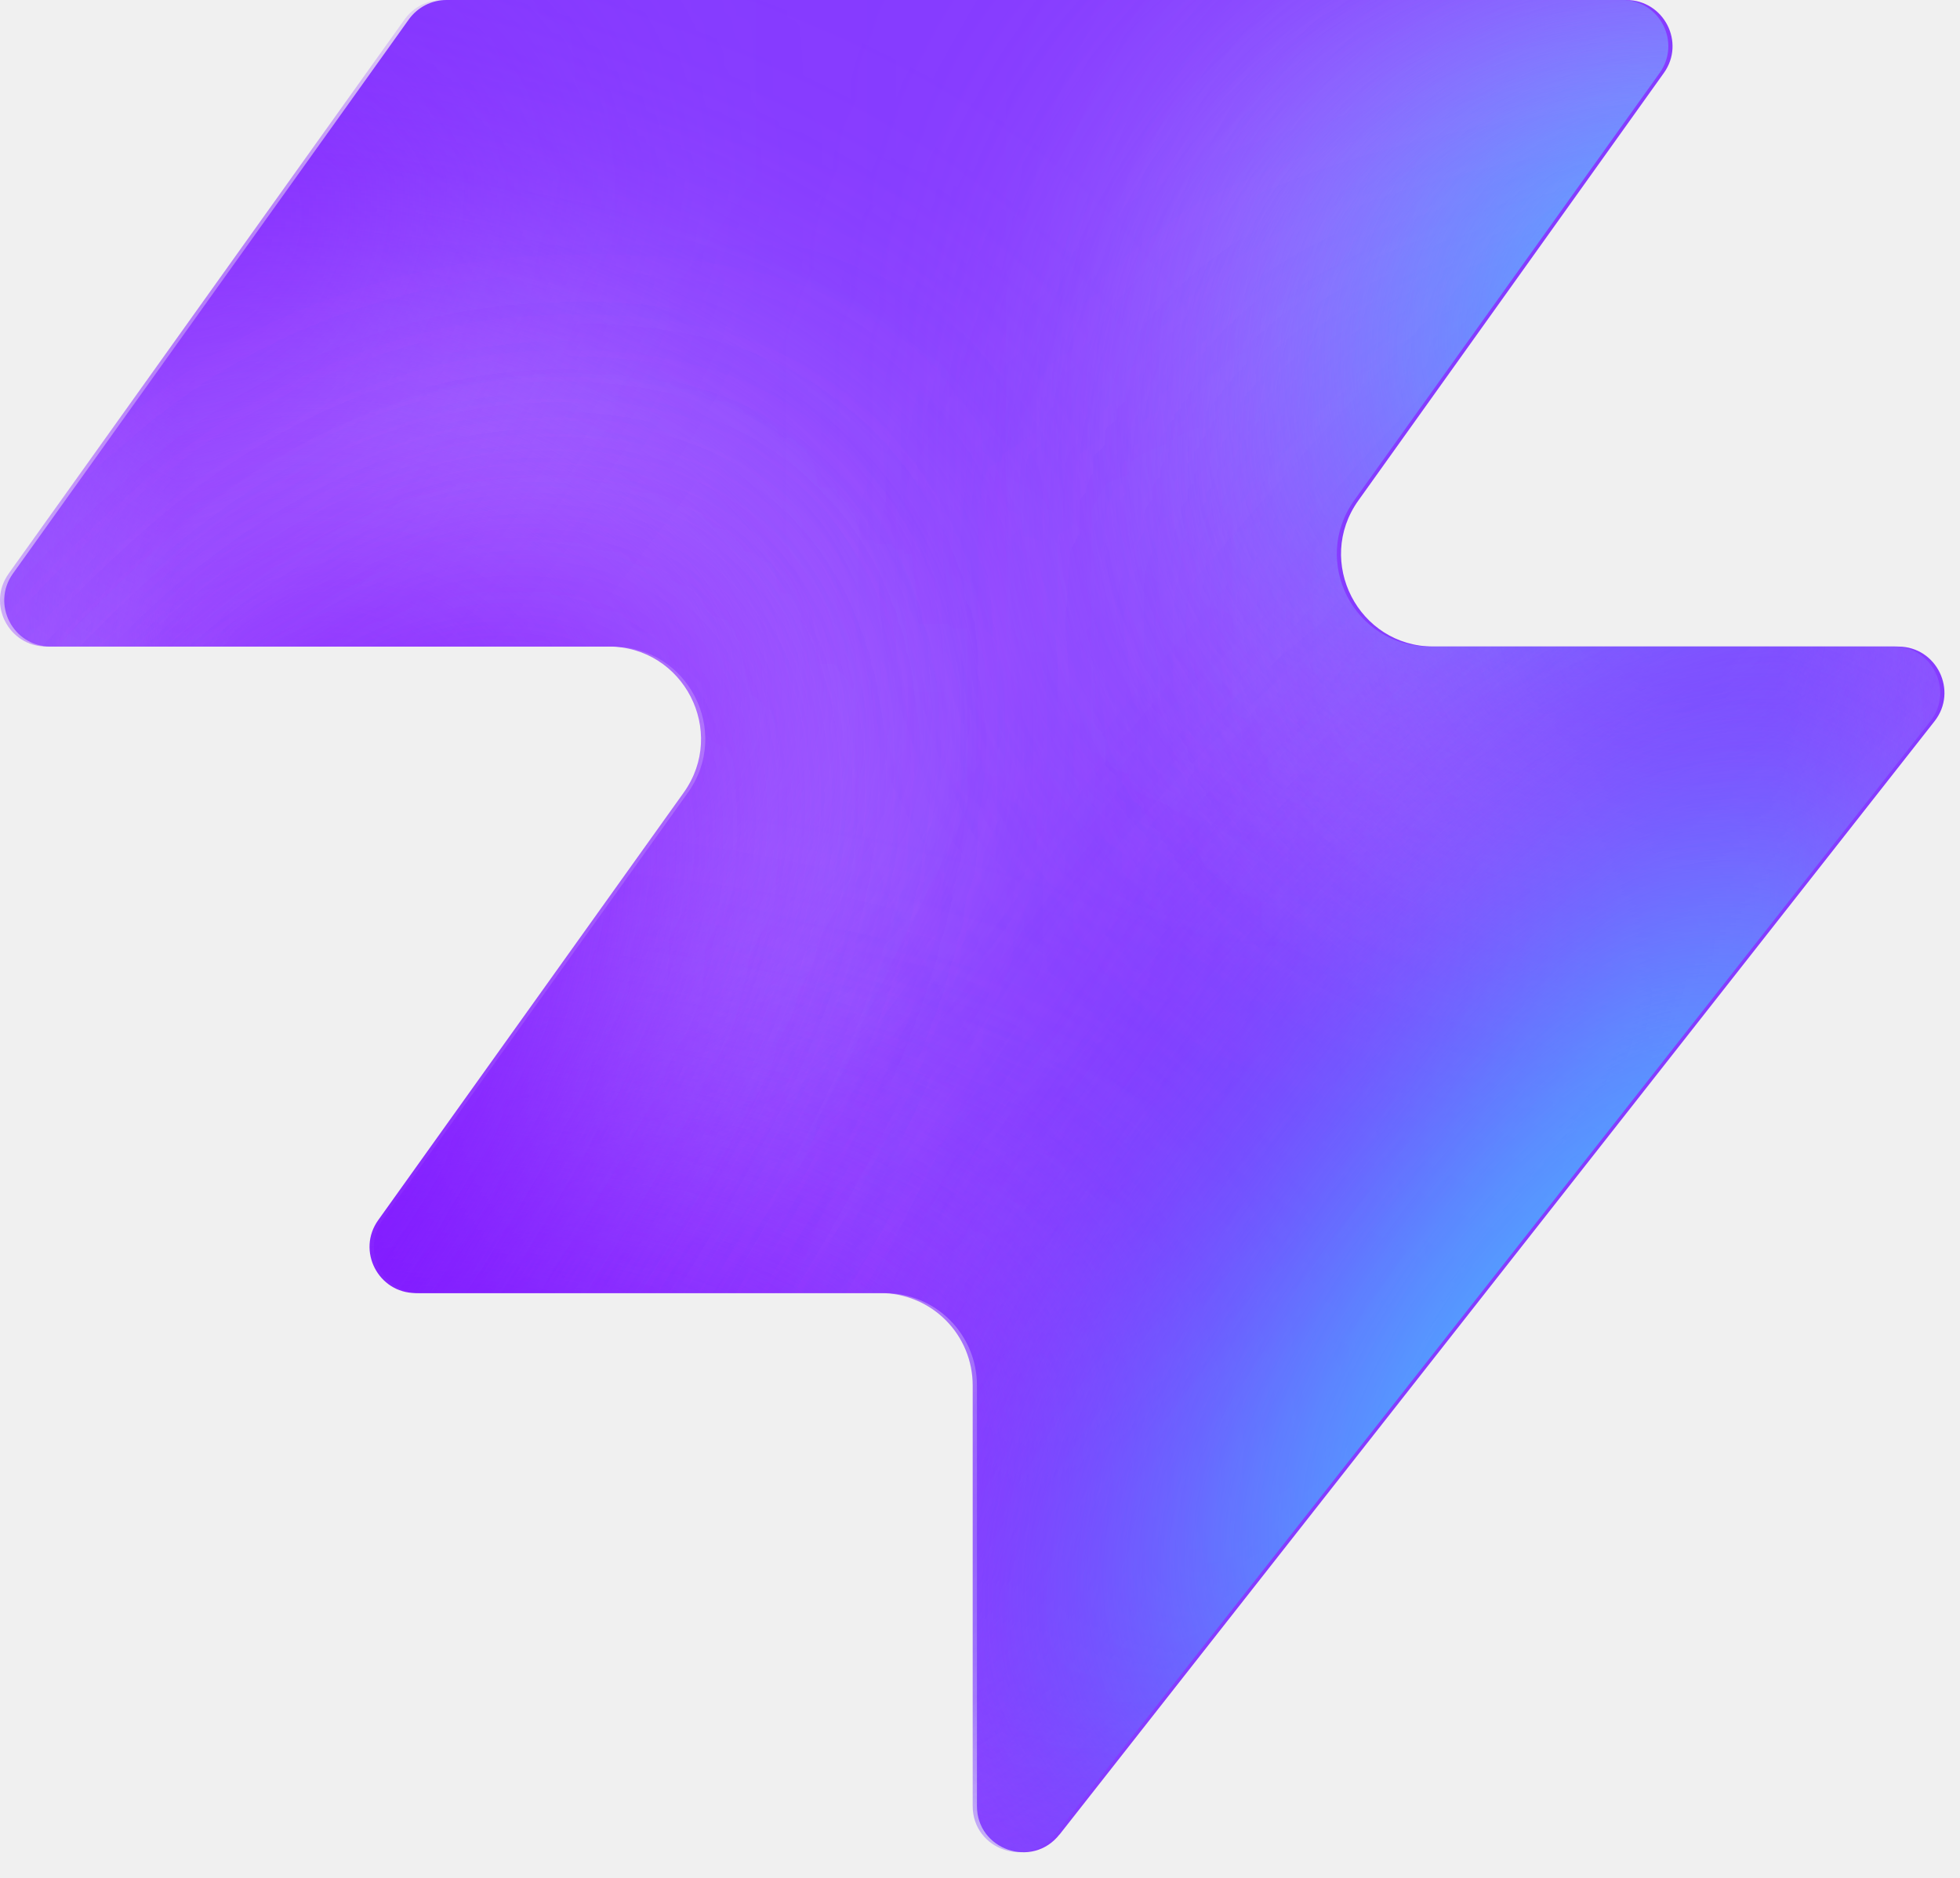
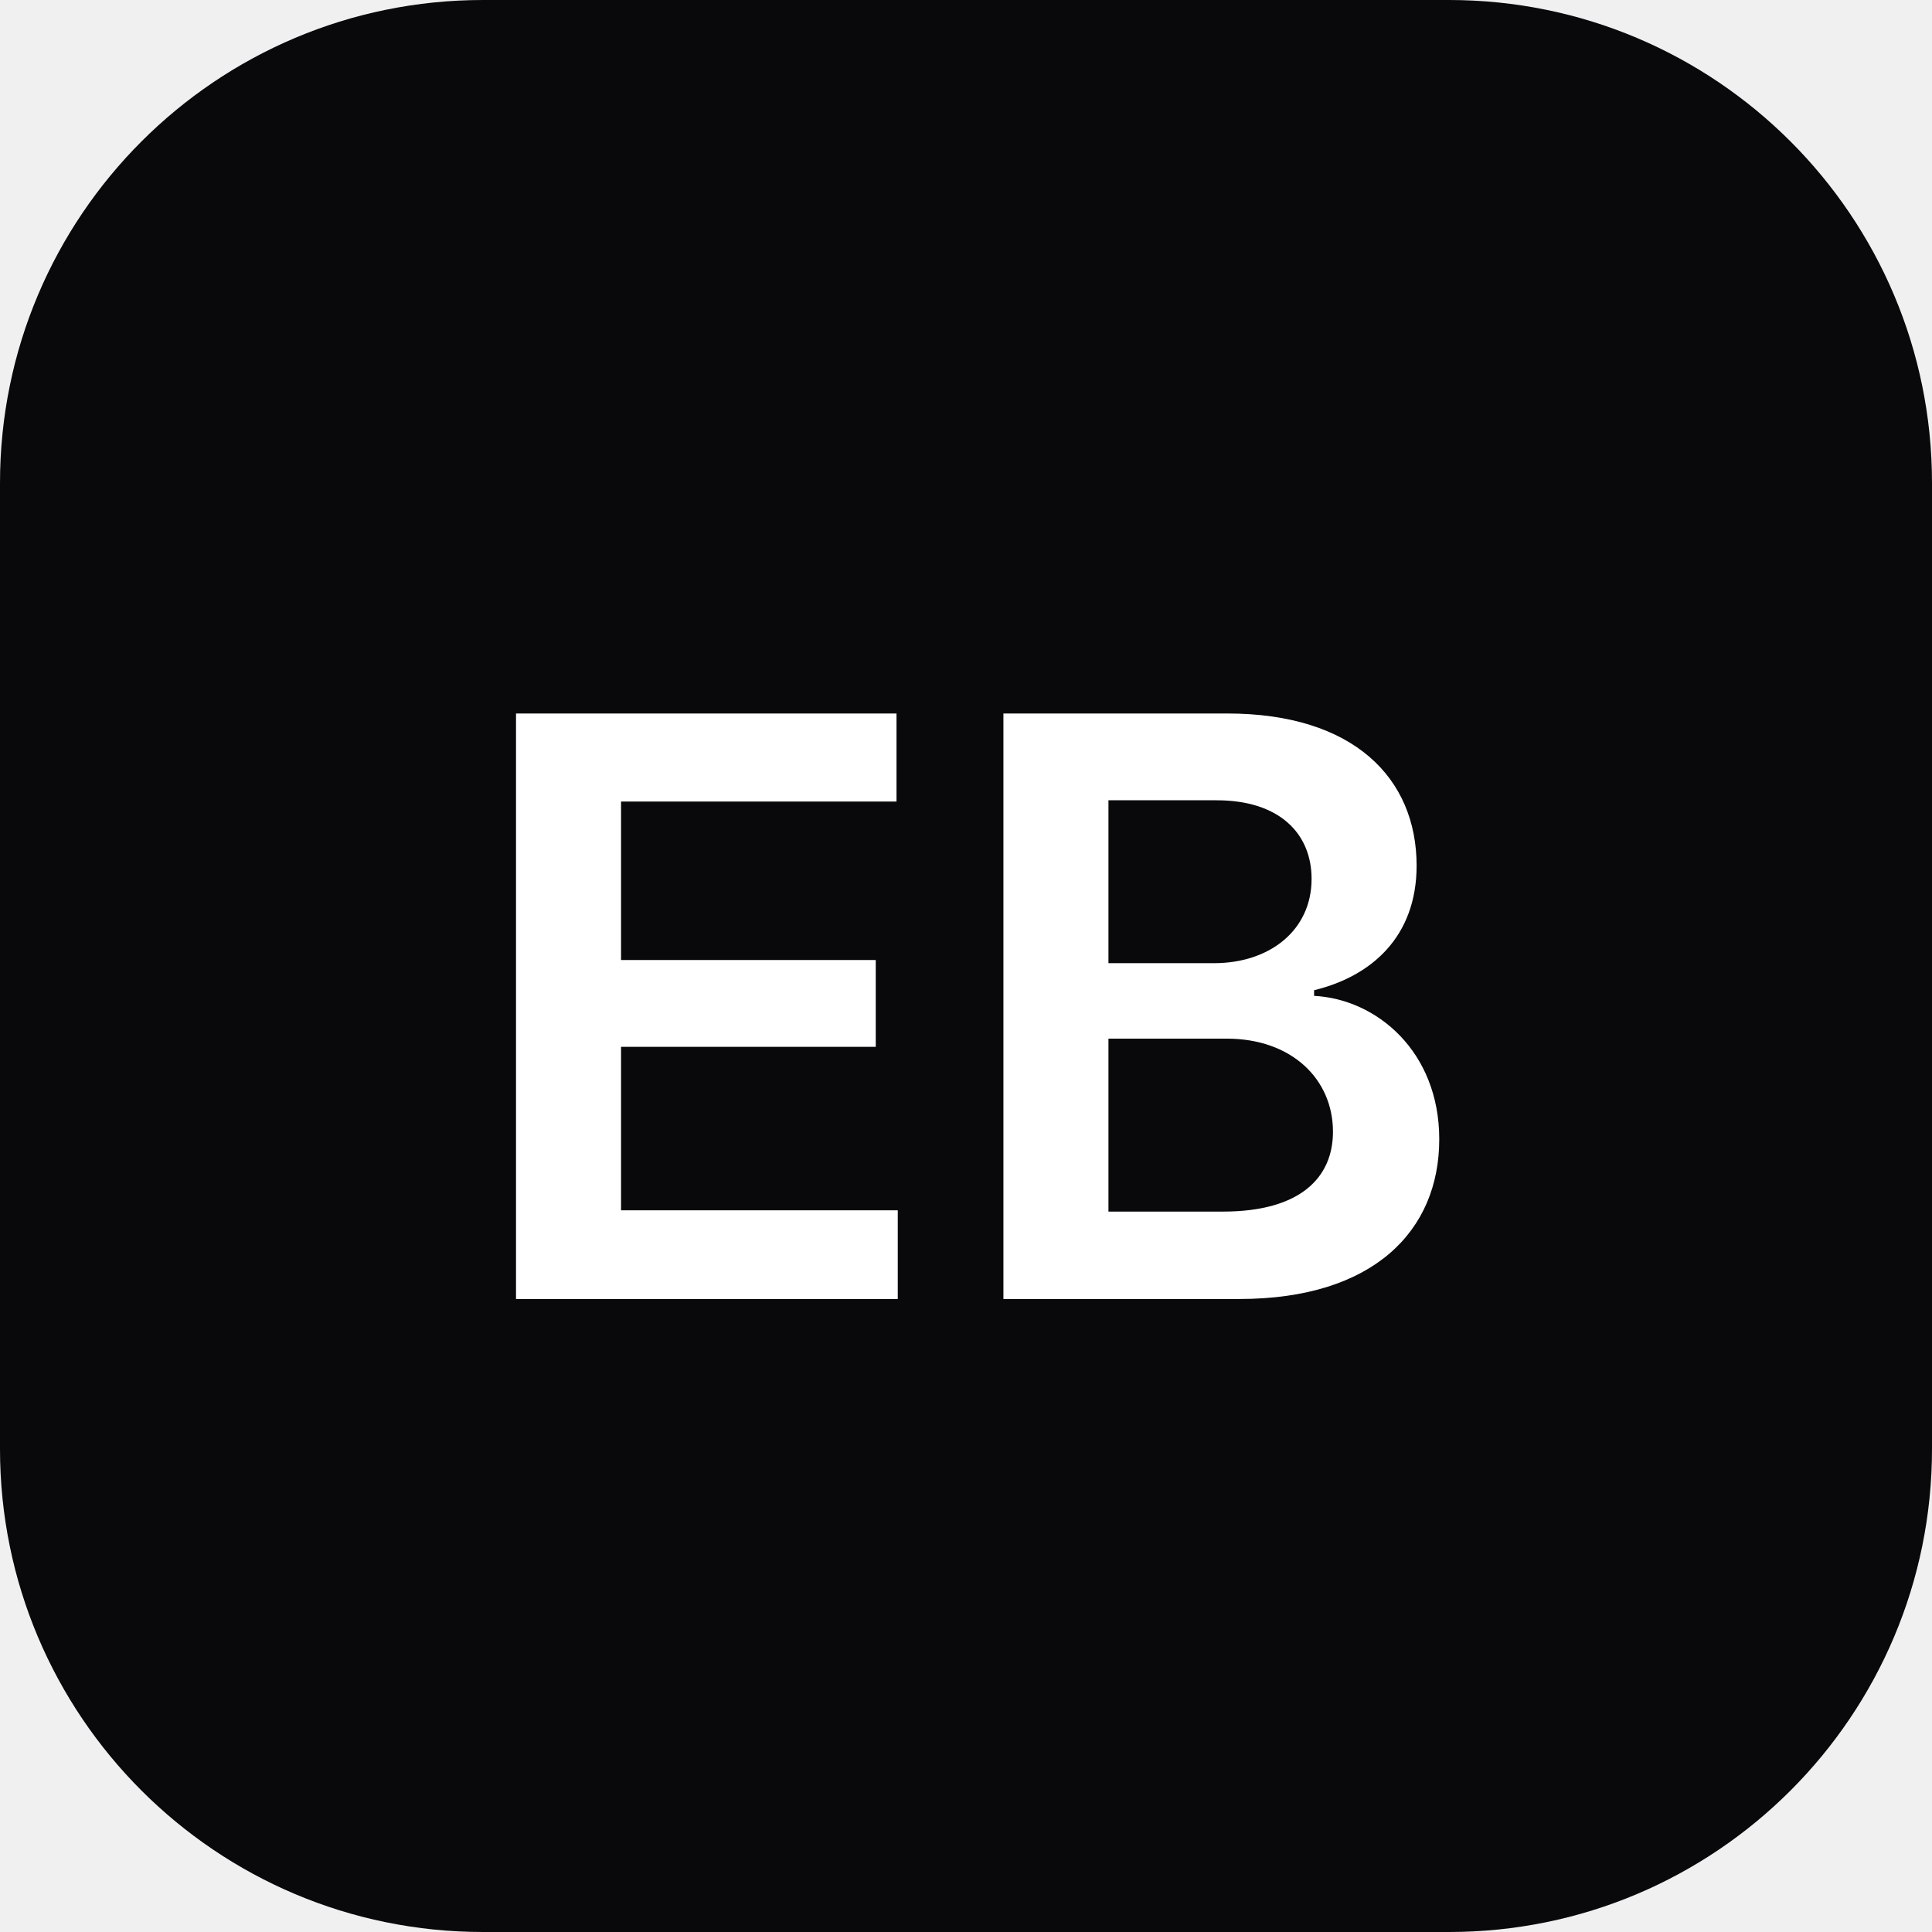
- <svg xmlns="http://www.w3.org/2000/svg" width="48" height="46" fill="none" viewBox="0 0 48 46">
-   <path fill="#863bff" d="M25.946 44.938c-.664.845-2.021.375-2.021-.698V33.937a2.26 2.26 0 0 0-2.262-2.262H10.287c-.92 0-1.456-1.04-.92-1.788l7.48-10.471c1.07-1.497 0-3.578-1.842-3.578H1.237c-.92 0-1.456-1.04-.92-1.788L10.013.474c.214-.297.556-.474.92-.474h28.894c.92 0 1.456 1.04.92 1.788l-7.48 10.471c-1.07 1.498 0 3.579 1.842 3.579h11.377c.943 0 1.473 1.088.89 1.83L25.947 44.94z" style="fill:#863bff;fill:color(display-p3 .525 .23 1);fill-opacity:1" />
-   <mask id="a" width="48" height="46" x="0" y="0" maskUnits="userSpaceOnUse" style="mask-type:alpha">
-     <path fill="#000" d="M25.842 44.938c-.664.844-2.021.375-2.021-.698V33.937a2.26 2.26 0 0 0-2.262-2.262H10.183c-.92 0-1.456-1.04-.92-1.788l7.48-10.471c1.07-1.498 0-3.579-1.842-3.579H1.133c-.92 0-1.456-1.04-.92-1.787L9.91.473c.214-.297.556-.474.92-.474h28.894c.92 0 1.456 1.04.92 1.788l-7.48 10.471c-1.07 1.498 0 3.578 1.842 3.578h11.377c.943 0 1.473 1.088.89 1.832L25.843 44.94z" style="fill:#000;fill-opacity:1" />
-   </mask>
-   <g mask="url(#a)">
-     <g filter="url(#b)">
-       <ellipse cx="5.508" cy="14.704" fill="#ede6ff" rx="5.508" ry="14.704" style="fill:#ede6ff;fill:color(display-p3 .927 .903 1);fill-opacity:1" transform="matrix(.00324 1 1 -.00324 -4.47 31.516)" />
-     </g>
-     <g filter="url(#c)">
-       <ellipse cx="10.399" cy="29.851" fill="#ede6ff" rx="10.399" ry="29.851" style="fill:#ede6ff;fill:color(display-p3 .927 .903 1);fill-opacity:1" transform="matrix(.00324 1 1 -.00324 -39.328 7.883)" />
-     </g>
-     <g filter="url(#d)">
-       <ellipse cx="5.508" cy="30.487" fill="#7e14ff" rx="5.508" ry="30.487" style="fill:#7e14ff;fill:color(display-p3 .492 .077 1);fill-opacity:1" transform="rotate(89.814 -25.913 -14.639)scale(1 -1)" />
-     </g>
-     <g filter="url(#e)">
-       <ellipse cx="5.508" cy="30.599" fill="#7e14ff" rx="5.508" ry="30.599" style="fill:#7e14ff;fill:color(display-p3 .492 .077 1);fill-opacity:1" transform="rotate(89.814 -32.644 -3.334)scale(1 -1)" />
-     </g>
-     <g filter="url(#f)">
-       <ellipse cx="5.508" cy="30.599" fill="#7e14ff" rx="5.508" ry="30.599" style="fill:#7e14ff;fill:color(display-p3 .492 .077 1);fill-opacity:1" transform="matrix(.00324 1 1 -.00324 -34.34 30.47)" />
-     </g>
-     <g filter="url(#g)">
-       <ellipse cx="14.072" cy="22.078" fill="#ede6ff" rx="14.072" ry="22.078" style="fill:#ede6ff;fill:color(display-p3 .927 .903 1);fill-opacity:1" transform="rotate(93.35 24.506 48.493)scale(-1 1)" />
-     </g>
-     <g filter="url(#h)">
-       <ellipse cx="3.47" cy="21.501" fill="#7e14ff" rx="3.47" ry="21.501" style="fill:#7e14ff;fill:color(display-p3 .492 .077 1);fill-opacity:1" transform="rotate(89.009 28.708 47.59)scale(-1 1)" />
-     </g>
-     <g filter="url(#i)">
-       <ellipse cx="3.47" cy="21.501" fill="#7e14ff" rx="3.47" ry="21.501" style="fill:#7e14ff;fill:color(display-p3 .492 .077 1);fill-opacity:1" transform="rotate(89.009 28.708 47.59)scale(-1 1)" />
-     </g>
-     <g filter="url(#j)">
-       <ellipse cx=".387" cy="8.972" fill="#7e14ff" rx="4.407" ry="29.108" style="fill:#7e14ff;fill:color(display-p3 .492 .077 1);fill-opacity:1" transform="rotate(39.51 .387 8.972)" />
-     </g>
-     <g filter="url(#k)">
-       <ellipse cx="47.523" cy="-6.092" fill="#7e14ff" rx="4.407" ry="29.108" style="fill:#7e14ff;fill:color(display-p3 .492 .077 1);fill-opacity:1" transform="rotate(37.892 47.523 -6.092)" />
-     </g>
-     <g filter="url(#l)">
-       <ellipse cx="41.412" cy="6.333" fill="#47bfff" rx="5.971" ry="9.665" style="fill:#47bfff;fill:color(display-p3 .28 .748 1);fill-opacity:1" transform="rotate(37.892 41.412 6.333)" />
-     </g>
-     <g filter="url(#m)">
-       <ellipse cx="-1.879" cy="38.332" fill="#7e14ff" rx="4.407" ry="29.108" style="fill:#7e14ff;fill:color(display-p3 .492 .077 1);fill-opacity:1" transform="rotate(37.892 -1.88 38.332)" />
-     </g>
-     <g filter="url(#n)">
-       <ellipse cx="-1.879" cy="38.332" fill="#7e14ff" rx="4.407" ry="29.108" style="fill:#7e14ff;fill:color(display-p3 .492 .077 1);fill-opacity:1" transform="rotate(37.892 -1.88 38.332)" />
-     </g>
-     <g filter="url(#o)">
-       <ellipse cx="35.651" cy="29.907" fill="#7e14ff" rx="4.407" ry="29.108" style="fill:#7e14ff;fill:color(display-p3 .492 .077 1);fill-opacity:1" transform="rotate(37.892 35.651 29.907)" />
-     </g>
-     <g filter="url(#p)">
-       <ellipse cx="38.418" cy="32.4" fill="#47bfff" rx="5.971" ry="15.297" style="fill:#47bfff;fill:color(display-p3 .28 .748 1);fill-opacity:1" transform="rotate(37.892 38.418 32.4)" />
-     </g>
-   </g>
-   <defs>
-     <filter id="b" width="60.045" height="41.654" x="-19.77" y="16.149" color-interpolation-filters="sRGB" filterUnits="userSpaceOnUse">
-       <feFlood flood-opacity="0" result="BackgroundImageFix" />
-       <feBlend in="SourceGraphic" in2="BackgroundImageFix" result="shape" />
-       <feGaussianBlur result="effect1_foregroundBlur_2002_17158" stdDeviation="7.659" />
-     </filter>
-     <filter id="c" width="90.34" height="51.437" x="-54.613" y="-7.533" color-interpolation-filters="sRGB" filterUnits="userSpaceOnUse">
-       <feFlood flood-opacity="0" result="BackgroundImageFix" />
-       <feBlend in="SourceGraphic" in2="BackgroundImageFix" result="shape" />
-       <feGaussianBlur result="effect1_foregroundBlur_2002_17158" stdDeviation="7.659" />
-     </filter>
-     <filter id="d" width="79.355" height="29.4" x="-49.64" y="2.03" color-interpolation-filters="sRGB" filterUnits="userSpaceOnUse">
-       <feFlood flood-opacity="0" result="BackgroundImageFix" />
-       <feBlend in="SourceGraphic" in2="BackgroundImageFix" result="shape" />
-       <feGaussianBlur result="effect1_foregroundBlur_2002_17158" stdDeviation="4.596" />
-     </filter>
-     <filter id="e" width="79.579" height="29.4" x="-45.045" y="20.029" color-interpolation-filters="sRGB" filterUnits="userSpaceOnUse">
-       <feFlood flood-opacity="0" result="BackgroundImageFix" />
-       <feBlend in="SourceGraphic" in2="BackgroundImageFix" result="shape" />
-       <feGaussianBlur result="effect1_foregroundBlur_2002_17158" stdDeviation="4.596" />
-     </filter>
-     <filter id="f" width="79.579" height="29.4" x="-43.513" y="21.178" color-interpolation-filters="sRGB" filterUnits="userSpaceOnUse">
-       <feFlood flood-opacity="0" result="BackgroundImageFix" />
-       <feBlend in="SourceGraphic" in2="BackgroundImageFix" result="shape" />
-       <feGaussianBlur result="effect1_foregroundBlur_2002_17158" stdDeviation="4.596" />
-     </filter>
-     <filter id="g" width="74.749" height="58.852" x="15.756" y="-17.901" color-interpolation-filters="sRGB" filterUnits="userSpaceOnUse">
-       <feFlood flood-opacity="0" result="BackgroundImageFix" />
-       <feBlend in="SourceGraphic" in2="BackgroundImageFix" result="shape" />
-       <feGaussianBlur result="effect1_foregroundBlur_2002_17158" stdDeviation="7.659" />
-     </filter>
-     <filter id="h" width="61.377" height="25.362" x="23.548" y="2.284" color-interpolation-filters="sRGB" filterUnits="userSpaceOnUse">
-       <feFlood flood-opacity="0" result="BackgroundImageFix" />
-       <feBlend in="SourceGraphic" in2="BackgroundImageFix" result="shape" />
-       <feGaussianBlur result="effect1_foregroundBlur_2002_17158" stdDeviation="4.596" />
-     </filter>
-     <filter id="i" width="61.377" height="25.362" x="23.548" y="2.284" color-interpolation-filters="sRGB" filterUnits="userSpaceOnUse">
-       <feFlood flood-opacity="0" result="BackgroundImageFix" />
-       <feBlend in="SourceGraphic" in2="BackgroundImageFix" result="shape" />
-       <feGaussianBlur result="effect1_foregroundBlur_2002_17158" stdDeviation="4.596" />
-     </filter>
-     <filter id="j" width="56.045" height="63.649" x="-27.636" y="-22.853" color-interpolation-filters="sRGB" filterUnits="userSpaceOnUse">
-       <feFlood flood-opacity="0" result="BackgroundImageFix" />
-       <feBlend in="SourceGraphic" in2="BackgroundImageFix" result="shape" />
-       <feGaussianBlur result="effect1_foregroundBlur_2002_17158" stdDeviation="4.596" />
-     </filter>
-     <filter id="k" width="54.814" height="64.646" x="20.116" y="-38.415" color-interpolation-filters="sRGB" filterUnits="userSpaceOnUse">
-       <feFlood flood-opacity="0" result="BackgroundImageFix" />
-       <feBlend in="SourceGraphic" in2="BackgroundImageFix" result="shape" />
-       <feGaussianBlur result="effect1_foregroundBlur_2002_17158" stdDeviation="4.596" />
-     </filter>
-     <filter id="l" width="33.541" height="35.313" x="24.641" y="-11.323" color-interpolation-filters="sRGB" filterUnits="userSpaceOnUse">
-       <feFlood flood-opacity="0" result="BackgroundImageFix" />
-       <feBlend in="SourceGraphic" in2="BackgroundImageFix" result="shape" />
-       <feGaussianBlur result="effect1_foregroundBlur_2002_17158" stdDeviation="4.596" />
-     </filter>
-     <filter id="m" width="54.814" height="64.646" x="-29.286" y="6.009" color-interpolation-filters="sRGB" filterUnits="userSpaceOnUse">
-       <feFlood flood-opacity="0" result="BackgroundImageFix" />
-       <feBlend in="SourceGraphic" in2="BackgroundImageFix" result="shape" />
-       <feGaussianBlur result="effect1_foregroundBlur_2002_17158" stdDeviation="4.596" />
-     </filter>
-     <filter id="n" width="54.814" height="64.646" x="-29.286" y="6.009" color-interpolation-filters="sRGB" filterUnits="userSpaceOnUse">
-       <feFlood flood-opacity="0" result="BackgroundImageFix" />
-       <feBlend in="SourceGraphic" in2="BackgroundImageFix" result="shape" />
-       <feGaussianBlur result="effect1_foregroundBlur_2002_17158" stdDeviation="4.596" />
-     </filter>
-     <filter id="o" width="54.814" height="64.646" x="8.244" y="-2.416" color-interpolation-filters="sRGB" filterUnits="userSpaceOnUse">
-       <feFlood flood-opacity="0" result="BackgroundImageFix" />
-       <feBlend in="SourceGraphic" in2="BackgroundImageFix" result="shape" />
-       <feGaussianBlur result="effect1_foregroundBlur_2002_17158" stdDeviation="4.596" />
-     </filter>
-     <filter id="p" width="39.409" height="43.623" x="18.713" y="10.588" color-interpolation-filters="sRGB" filterUnits="userSpaceOnUse">
-       <feFlood flood-opacity="0" result="BackgroundImageFix" />
-       <feBlend in="SourceGraphic" in2="BackgroundImageFix" result="shape" />
-       <feGaussianBlur result="effect1_foregroundBlur_2002_17158" stdDeviation="4.596" />
-     </filter>
-   </defs>
+ <svg xmlns="http://www.w3.org/2000/svg" viewBox="0 0 48 48" width="48" height="48">
+   <rect width="48" height="48" rx="12" fill="#09090b" />
+   <text x="24" y="25" text-anchor="middle" dominant-baseline="central" font-family="Inter, ui-sans-serif, system-ui, -apple-system, sans-serif" font-size="20" font-weight="600" fill="#ffffff">EB</text>
</svg>
